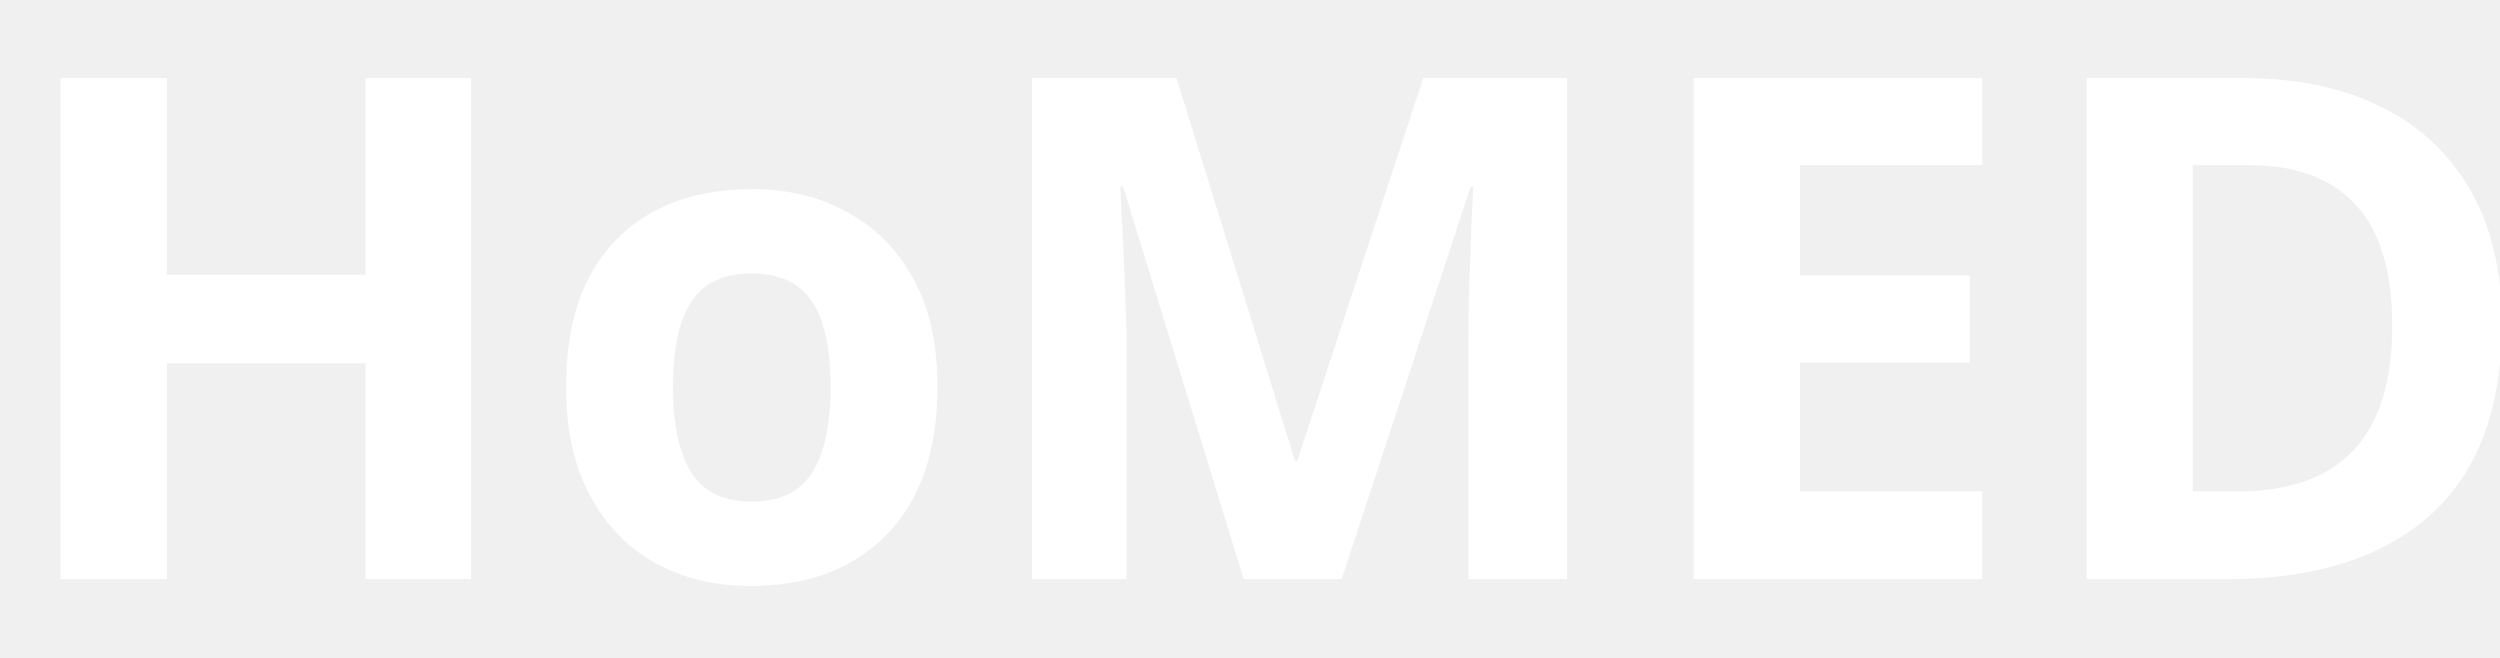
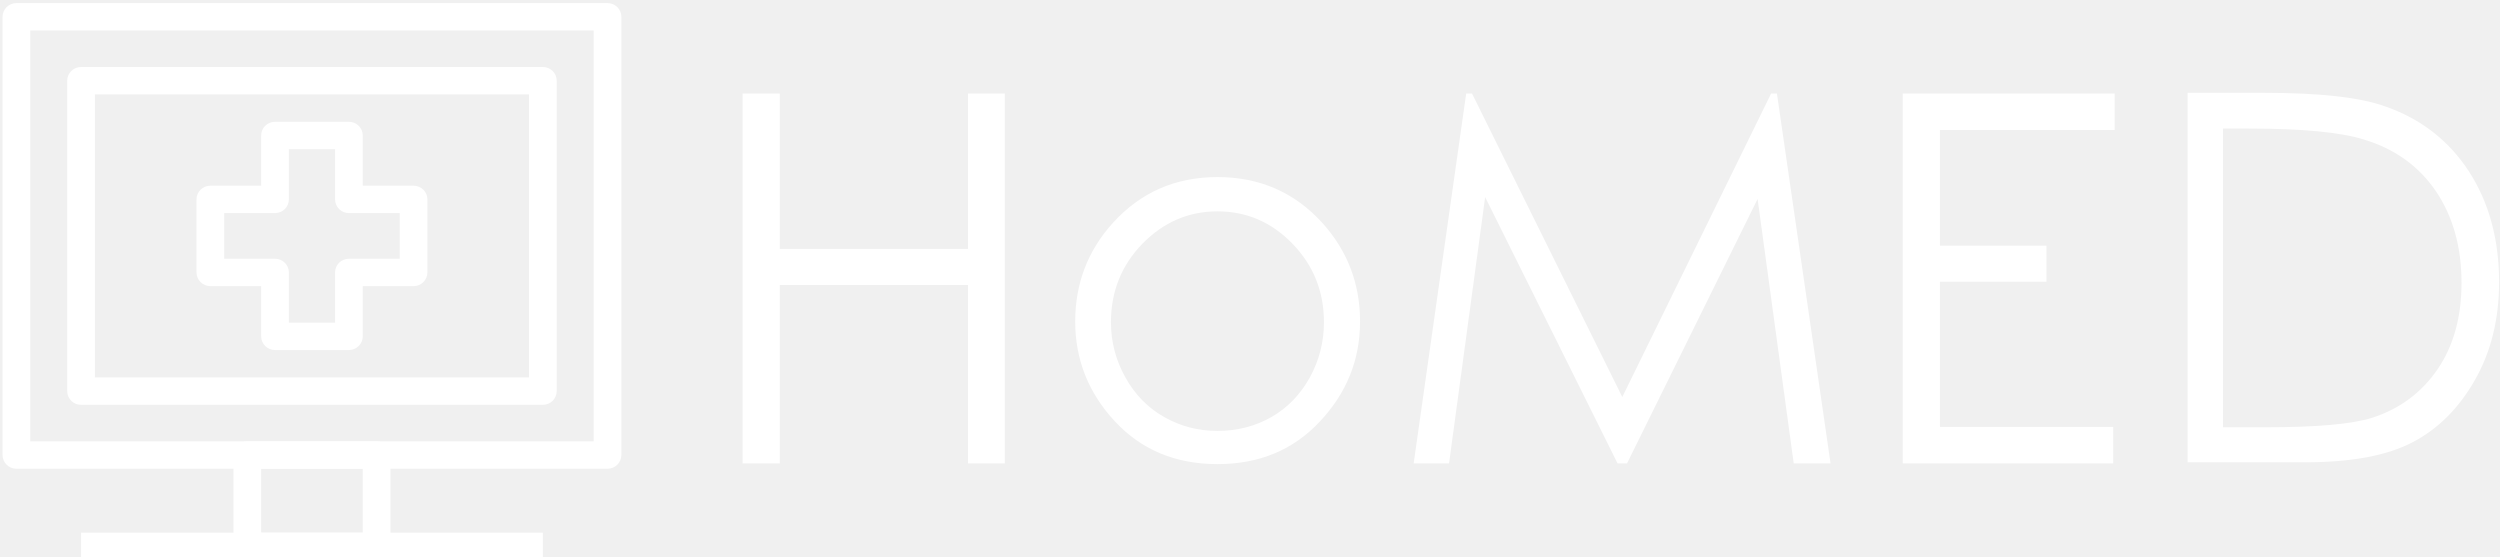
- <svg xmlns="http://www.w3.org/2000/svg" width="57" height="15">
-   <g>
-     <rect fill="none" id="canvas_background" height="182" width="696" y="-1" x="-1" />
+ <svg xmlns="http://www.w3.org/2000/svg" data-v-423bf9ae="" viewBox="0 0 404 90" class="iconLeft">
+   <defs data-v-423bf9ae="">
+     <linearGradient data-v-423bf9ae="" gradientTransform="rotate(25)" id="721c6994-e894-4f6b-9350-a228c7ce1809" x1="0%" y1="0%" x2="100%" y2="0%">
+       <stop data-v-423bf9ae="" offset="0%" style="stop-color: rgb(0, 125, 232); stop-opacity: 1;" />
+       <stop data-v-423bf9ae="" offset="100%" style="stop-color: rgb(161, 195, 219); stop-opacity: 1;" />
+     </linearGradient>
+   </defs>
+   <g data-v-423bf9ae="" id="e381db2d-f998-4223-b0ae-d9dd8920257c" fill="#ffffff" transform="matrix(5.893909,0,0,5.893909,112.8694,3.742633)">
+     <path d="M1.21 12.07L1.21 1.93L2.23 1.93L2.23 6.19L7.39 6.19L7.39 1.93L8.40 1.93L8.40 12.07L7.39 12.07L7.39 7.18L2.23 7.18L2.23 12.07L1.21 12.07ZM14.23 4.22L14.23 4.22L14.23 4.22Q15.96 4.22 17.10 5.47L17.10 5.47L17.10 5.47Q18.14 6.62 18.14 8.18L18.14 8.18L18.14 8.18Q18.14 9.75 17.04 10.92L17.04 10.92L17.04 10.92Q15.95 12.09 14.23 12.09L14.23 12.09L14.23 12.09Q12.51 12.09 11.42 10.92L11.42 10.92L11.42 10.92Q10.33 9.75 10.33 8.18L10.33 8.18L10.33 8.18Q10.33 6.62 11.36 5.48L11.36 5.48L11.36 5.48Q12.50 4.22 14.23 4.22ZM14.23 5.16L14.23 5.16L14.23 5.16Q13.04 5.16 12.17 6.05L12.17 6.05L12.17 6.05Q11.31 6.94 11.31 8.20L11.31 8.20L11.31 8.20Q11.31 9.01 11.71 9.72L11.71 9.72L11.71 9.72Q12.10 10.42 12.77 10.80L12.77 10.80L12.77 10.80Q13.44 11.18 14.23 11.18L14.23 11.18L14.23 11.18Q15.04 11.18 15.71 10.80L15.71 10.80L15.71 10.80Q16.37 10.42 16.76 9.72L16.76 9.72L16.76 9.72Q17.15 9.01 17.15 8.20L17.15 8.20L17.15 8.20Q17.15 6.94 16.29 6.05L16.29 6.05L16.29 6.05Q15.43 5.16 14.23 5.16ZM20.58 12.07L19.61 12.07L21.05 1.93L21.21 1.93L25.33 10.25L29.41 1.93L29.57 1.93L31.04 12.07L30.03 12.07L29.04 4.82L25.46 12.07L25.20 12.07L21.57 4.77L20.58 12.07ZM33.02 12.07L33.02 1.93L38.83 1.93L38.83 2.93L34.04 2.93L34.04 6.10L36.96 6.10L36.96 7.09L34.04 7.09L34.04 11.07L38.79 11.07L38.79 12.07L33.02 12.07ZM44.06 12.04L40.83 12.04L40.83 1.91L42.93 1.91L42.93 1.91Q45.21 1.91 46.24 2.28L46.24 2.28L46.24 2.28Q47.71 2.79 48.54 4.06L48.54 4.06L48.54 4.06Q49.37 5.34 49.37 7.10L49.37 7.10L49.37 7.10Q49.37 8.62 48.71 9.78L48.71 9.78L48.71 9.78Q48.05 10.94 47.00 11.49L47.00 11.49L47.00 11.49Q45.95 12.04 44.06 12.04L44.06 12.04ZM41.80 2.89L41.80 11.08L42.97 11.08L42.97 11.08Q45.07 11.08 45.89 10.82L45.89 10.82L45.89 10.82Q47.03 10.45 47.69 9.48L47.69 9.48L47.69 9.48Q48.34 8.52 48.34 7.12L48.34 7.12L48.34 7.12Q48.34 5.65 47.64 4.61L47.64 4.61L47.64 4.61Q46.93 3.57 45.66 3.19L45.66 3.19L45.66 3.19Q44.70 2.89 42.52 2.89L42.52 2.89L41.80 2.89Z" />
  </g>
-   <g>
-     <text font-style="normal" font-weight="bold" xml:space="preserve" text-anchor="start" font-family="Oswald, sans-serif" font-size="16" id="svg_2" y="13.202" x="-0.054" stroke-opacity="null" stroke-width="0" stroke="null" fill="#ffffff">HoMED</text>
+   <g data-v-423bf9ae="" id="2c461916-20e5-476b-90b3-49e1ae232d9b" transform="matrix(1.111111,0,0,1.111111,-5.601979,-10.05555)" stroke="none" fill="#ffffff">
+     <path d="M93.398 77.222H7.429c-1.113 0-2.016-.892-2.016-1.992V11.491c0-1.099.902-1.991 2.016-1.991h85.97c1.113 0 2.015.893 2.015 1.991v63.738a2.005 2.005 0 0 1-2.016 1.993zM9.443 73.237h81.939V13.483H9.443v59.754z" />
+     <path d="M83.995 67.927H16.831a2.004 2.004 0 0 1-2.015-1.993V20.786c0-1.099.902-1.991 2.015-1.991h67.164c1.112 0 2.016.893 2.016 1.991v45.147a2.006 2.006 0 0 1-2.016 1.994zm-65.149-3.985H81.98V22.778H18.846v41.164zM59.815 90.5H41.011c-1.112 0-2.015-.893-2.015-1.991v-13.28c0-1.1.902-1.992 2.015-1.992h18.805c1.113 0 2.016.893 2.016 1.992v13.279a2.006 2.006 0 0 1-2.017 1.992zm-16.79-3.983H57.8v-9.295H43.025v9.295z" />
+     <path d="M16.831 86.517h67.164V90.5H16.831zM55.787 59.959H45.039c-1.111 0-2.014-.892-2.014-1.991v-7.304h-7.389c-1.111 0-2.015-.892-2.015-1.992V38.049c0-1.099.903-1.991 2.015-1.991h7.389v-7.304c0-1.1.902-1.991 2.014-1.991h10.748c1.111 0 2.014.892 2.014 1.991v7.304h7.389c1.111 0 2.015.893 2.015 1.991v10.623a2.004 2.004 0 0 1-2.015 1.992h-7.389v7.304c0 1.099-.903 1.991-2.014 1.991zm-8.732-3.983h6.718v-7.304c0-1.1.901-1.991 2.015-1.991h7.388v-6.64h-7.388a2.004 2.004 0 0 1-2.015-1.992v-7.303h-6.718v7.303c0 1.1-.902 1.992-2.016 1.992h-7.388v6.64h7.388c1.113 0 2.016.892 2.016 1.991v7.304z" />
  </g>
</svg>
